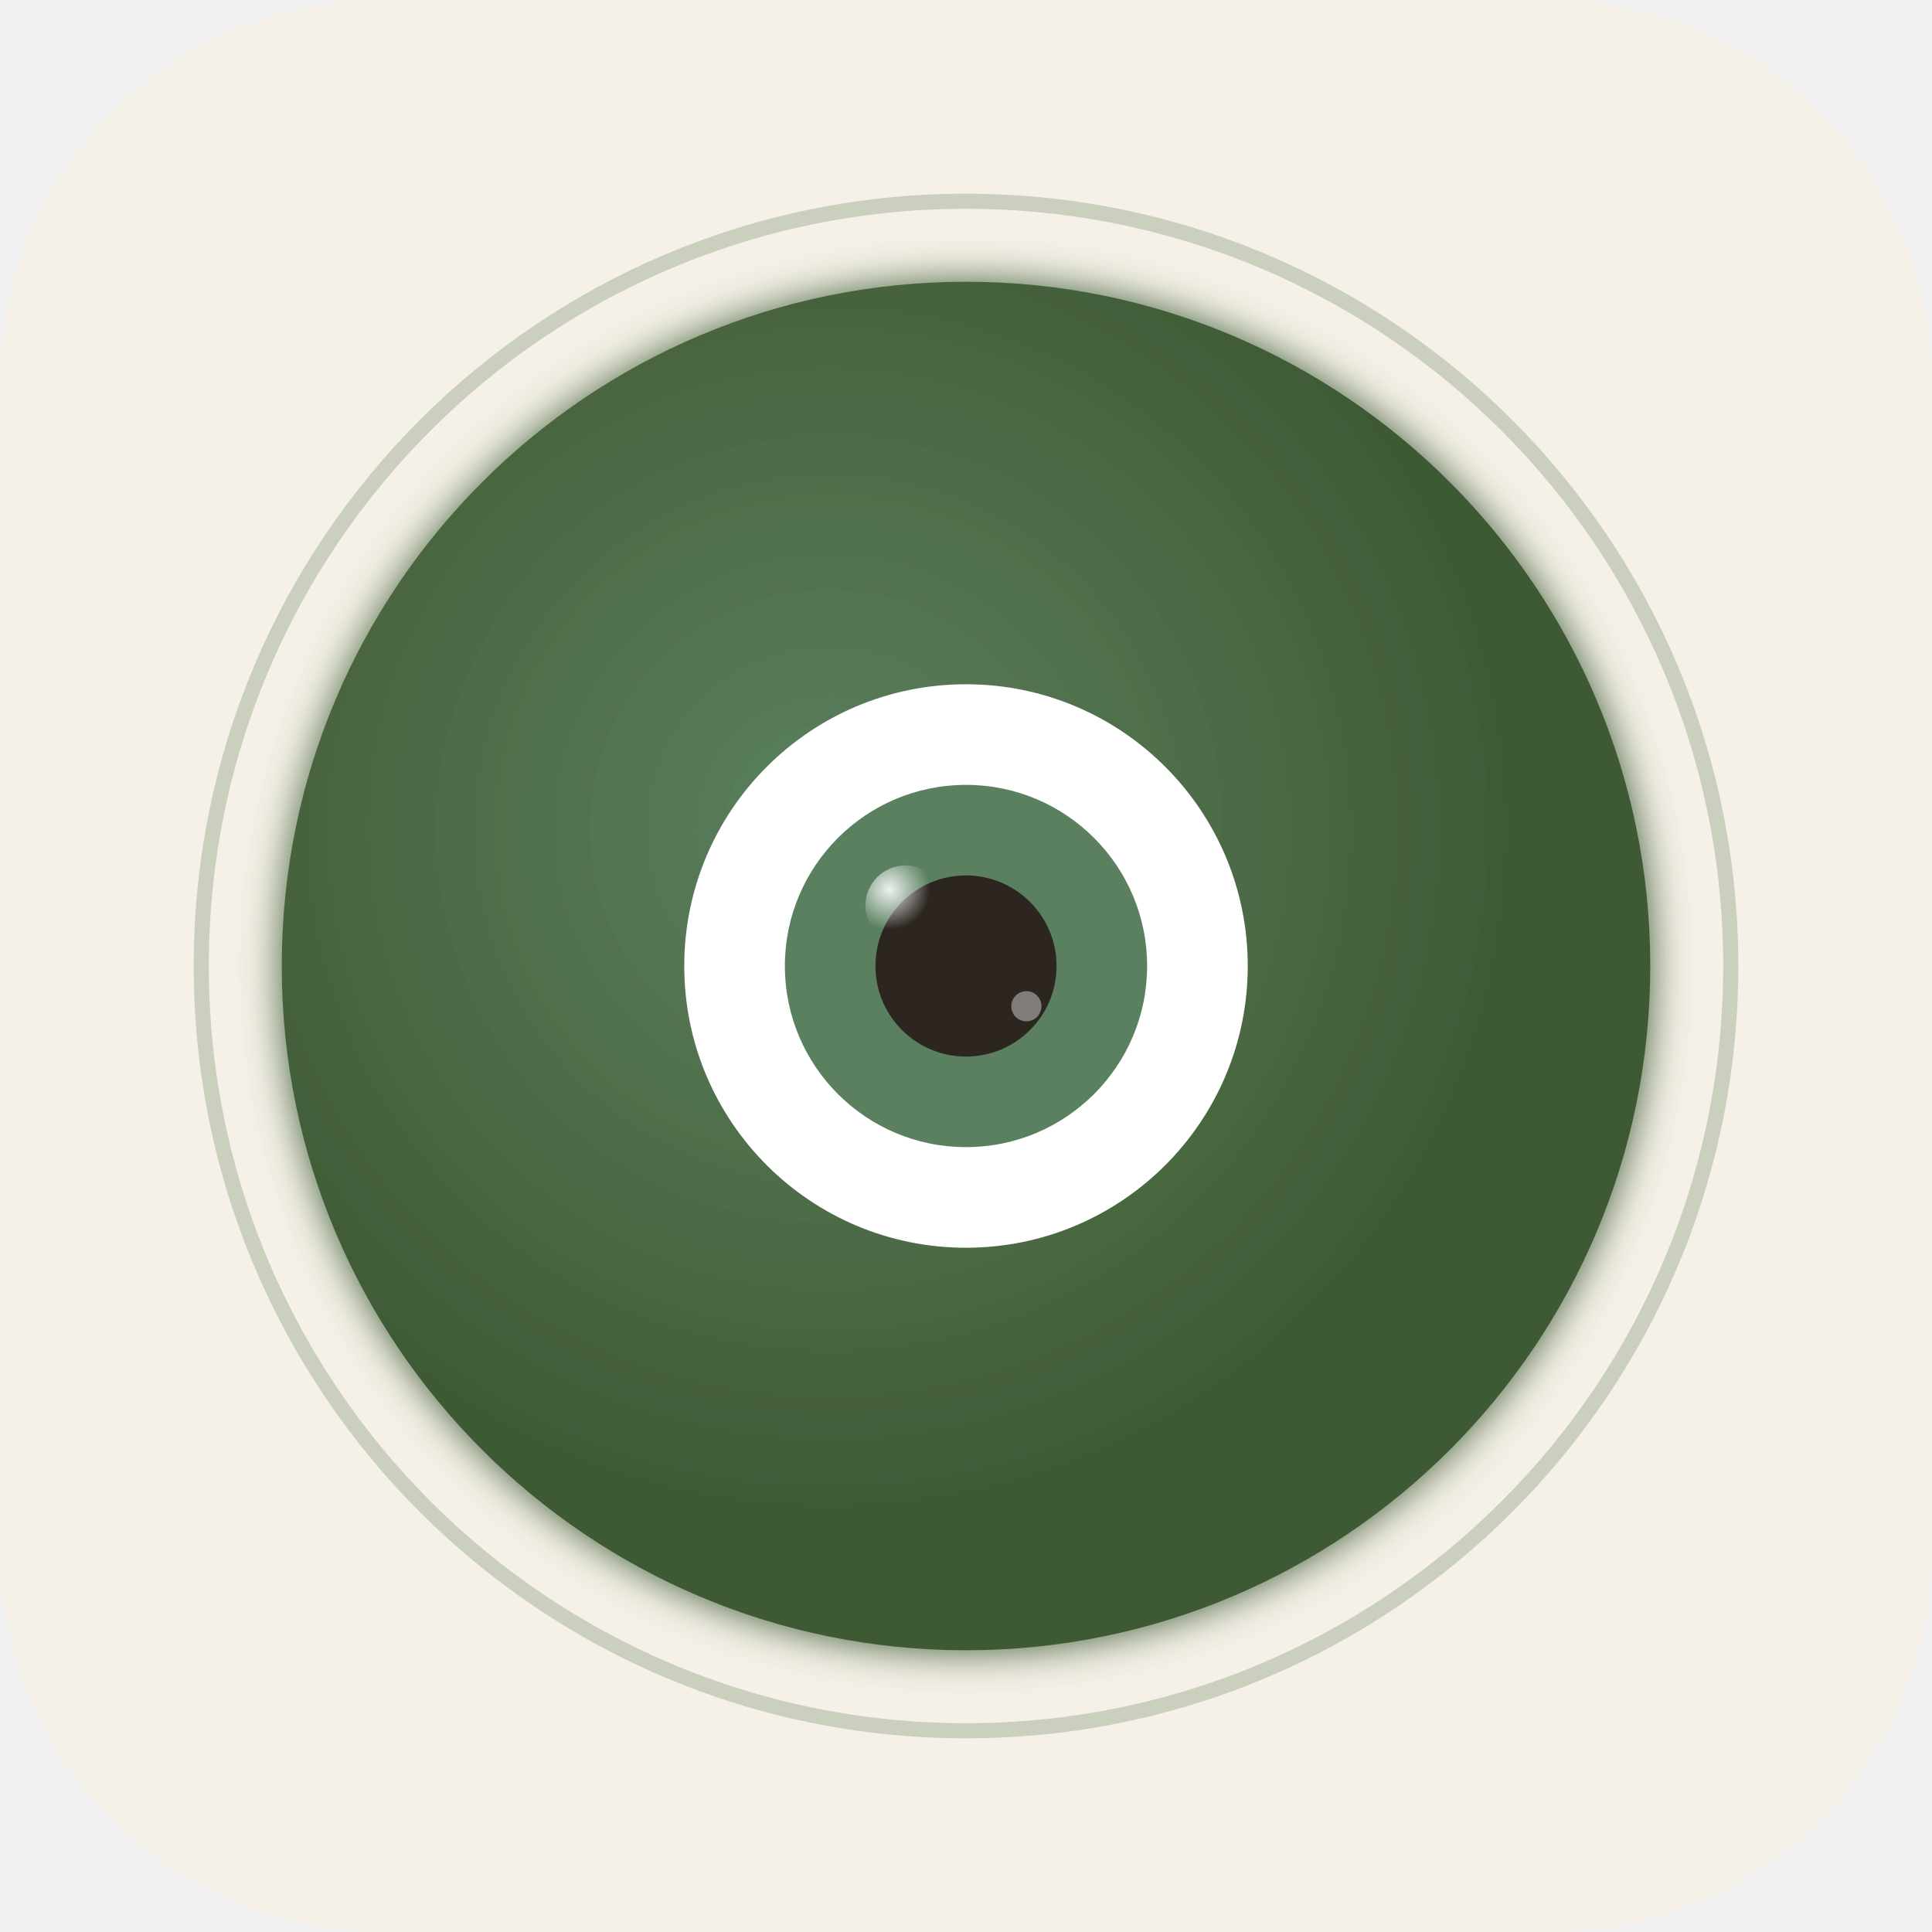
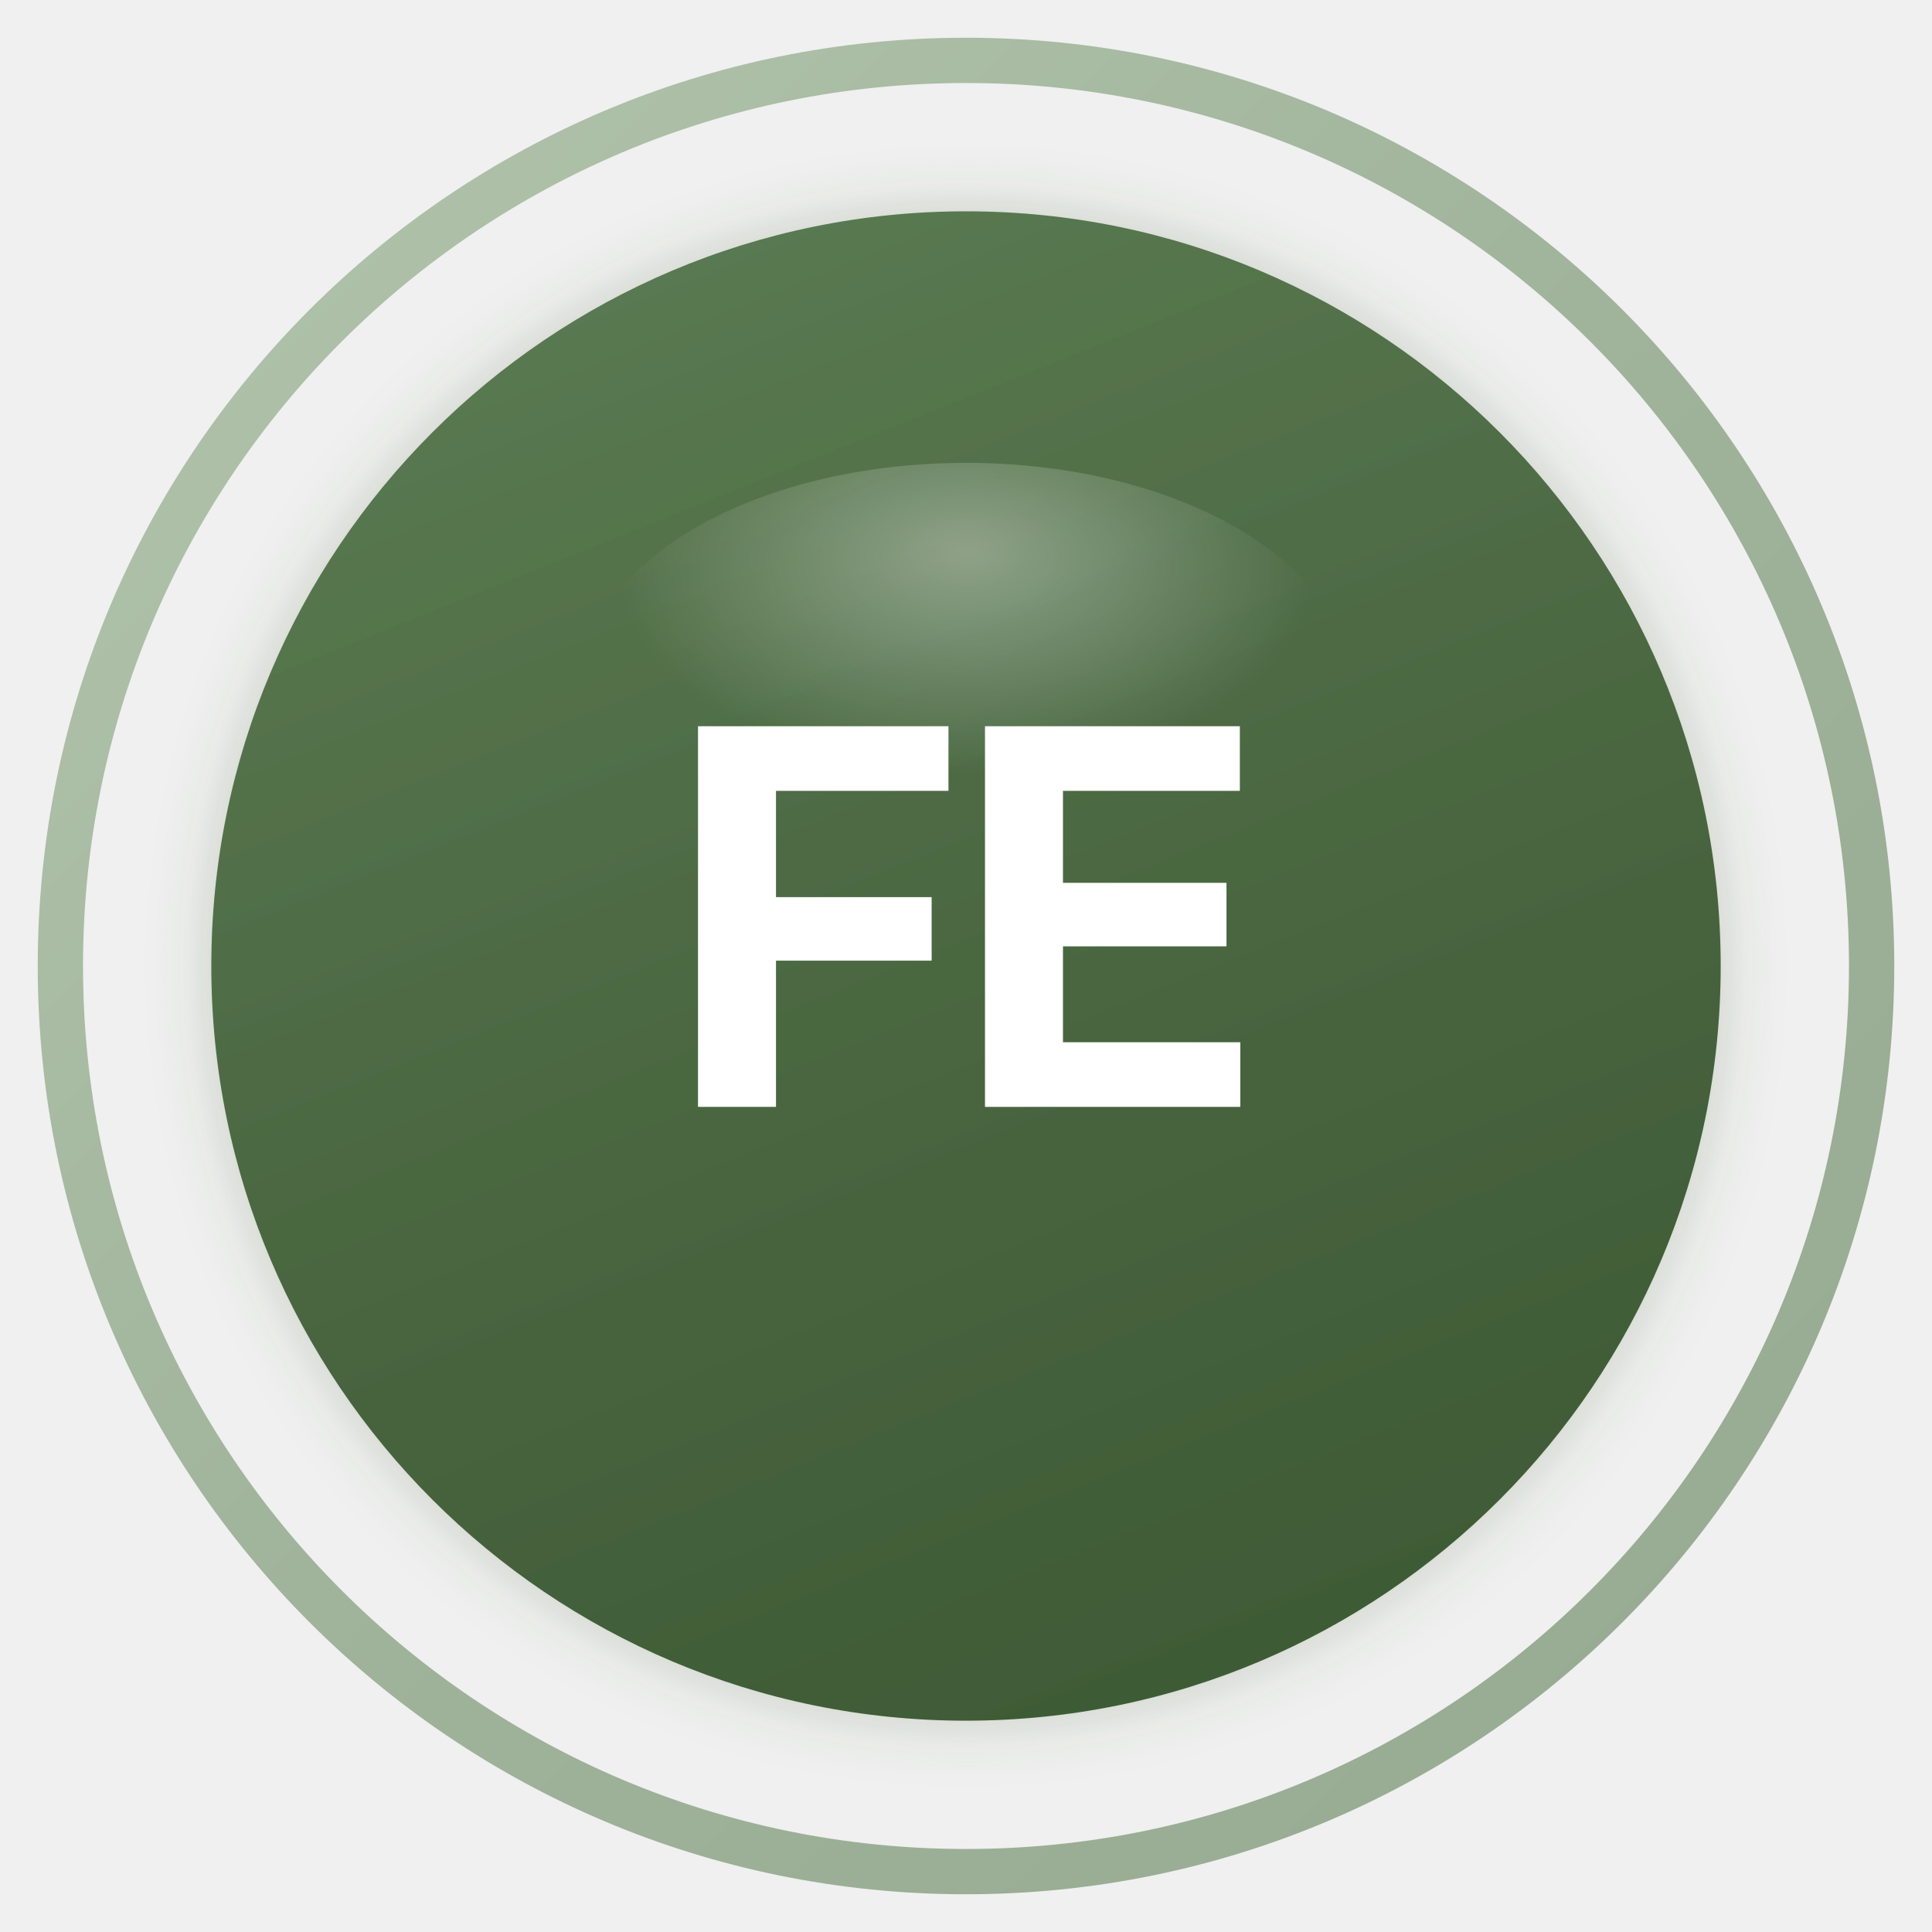
<svg xmlns="http://www.w3.org/2000/svg" viewBox="0 0 192 192">
  <defs>
-     <radialGradient id="stoneGrad192" cx="40%" cy="40%">
-       <stop offset="0%" stop-color="#5a8060" />
-       <stop offset="70%" stop-color="#4a6741" />
+     <linearGradient id="orbGrad192" x1="30%" y1="0%" x2="70%" y2="100%">
+       <stop offset="0%" stop-color="#5a7a52" />
+       <stop offset="50%" stop-color="#4a6741" />
      <stop offset="100%" stop-color="#3d5a35" />
-     </radialGradient>
-     <filter id="glow192" x="-50%" y="-50%" width="200%" height="200%">
-       <feGaussianBlur stdDeviation="2" result="blur" />
-       <feComposite in="SourceGraphic" in2="blur" operator="over" />
+     </linearGradient>
+     <filter id="outerGlow192" x="-50%" y="-50%" width="200%" height="200%">
+       <feGaussianBlur in="SourceAlpha" stdDeviation="3" result="blur" />
+       <feFlood flood-color="#4a6741" flood-opacity="0.25" />
+       <feComposite in2="blur" operator="in" />
+       <feMerge>
+         <feMergeNode />
+         <feMergeNode in="SourceGraphic" />
+       </feMerge>
    </filter>
-     <radialGradient id="catchlight192" cx="30%" cy="30%">
-       <stop offset="0%" stop-color="white" stop-opacity="0.9" />
+     <radialGradient id="highlightGrad192" cx="50%" cy="25%" r="45%" fx="50%" fy="20%">
+       <stop offset="0%" stop-color="white" stop-opacity="0.35" />
      <stop offset="100%" stop-color="white" stop-opacity="0" />
    </radialGradient>
+     <linearGradient id="borderGrad192" x1="0%" y1="0%" x2="100%" y2="100%">
+       <stop offset="0%" stop-color="#8aa880" />
+       <stop offset="50%" stop-color="#6a8a62" />
+       <stop offset="100%" stop-color="#5a7a52" />
+     </linearGradient>
  </defs>
-   <rect width="192" height="192" rx="38" fill="#F5F1E8" />
-   <circle cx="96" cy="96" r="76" fill="none" stroke="#4a6741" stroke-width="1.5" opacity="0.25" />
-   <circle cx="96" cy="96" r="68" fill="url(#stoneGrad192)" filter="url(#glow192)" />
-   <circle cx="96" cy="96" r="28" fill="white" />
-   <circle cx="96" cy="96" r="18" fill="#5a8060" />
-   <circle cx="96" cy="96" r="9" fill="#2c2520" />
-   <circle cx="90" cy="90" r="4" fill="url(#catchlight192)" />
-   <circle cx="102" cy="100" r="1.5" fill="white" opacity="0.4" />
+   <circle cx="96" cy="96" r="90" fill="none" stroke="url(#borderGrad192)" stroke-width="4.5" opacity="0.6" />
+   <circle cx="96" cy="96" r="75" fill="url(#orbGrad192)" filter="url(#outerGlow192)" />
+   <ellipse cx="96" cy="68" rx="38" ry="22" fill="url(#highlightGrad192)" />
+   <text x="96" y="110" font-family="system-ui, -apple-system, 'SF Pro Display', 'Segoe UI', sans-serif" font-size="52" font-weight="700" fill="white" text-anchor="middle" letter-spacing="-2">FE</text>
</svg>
